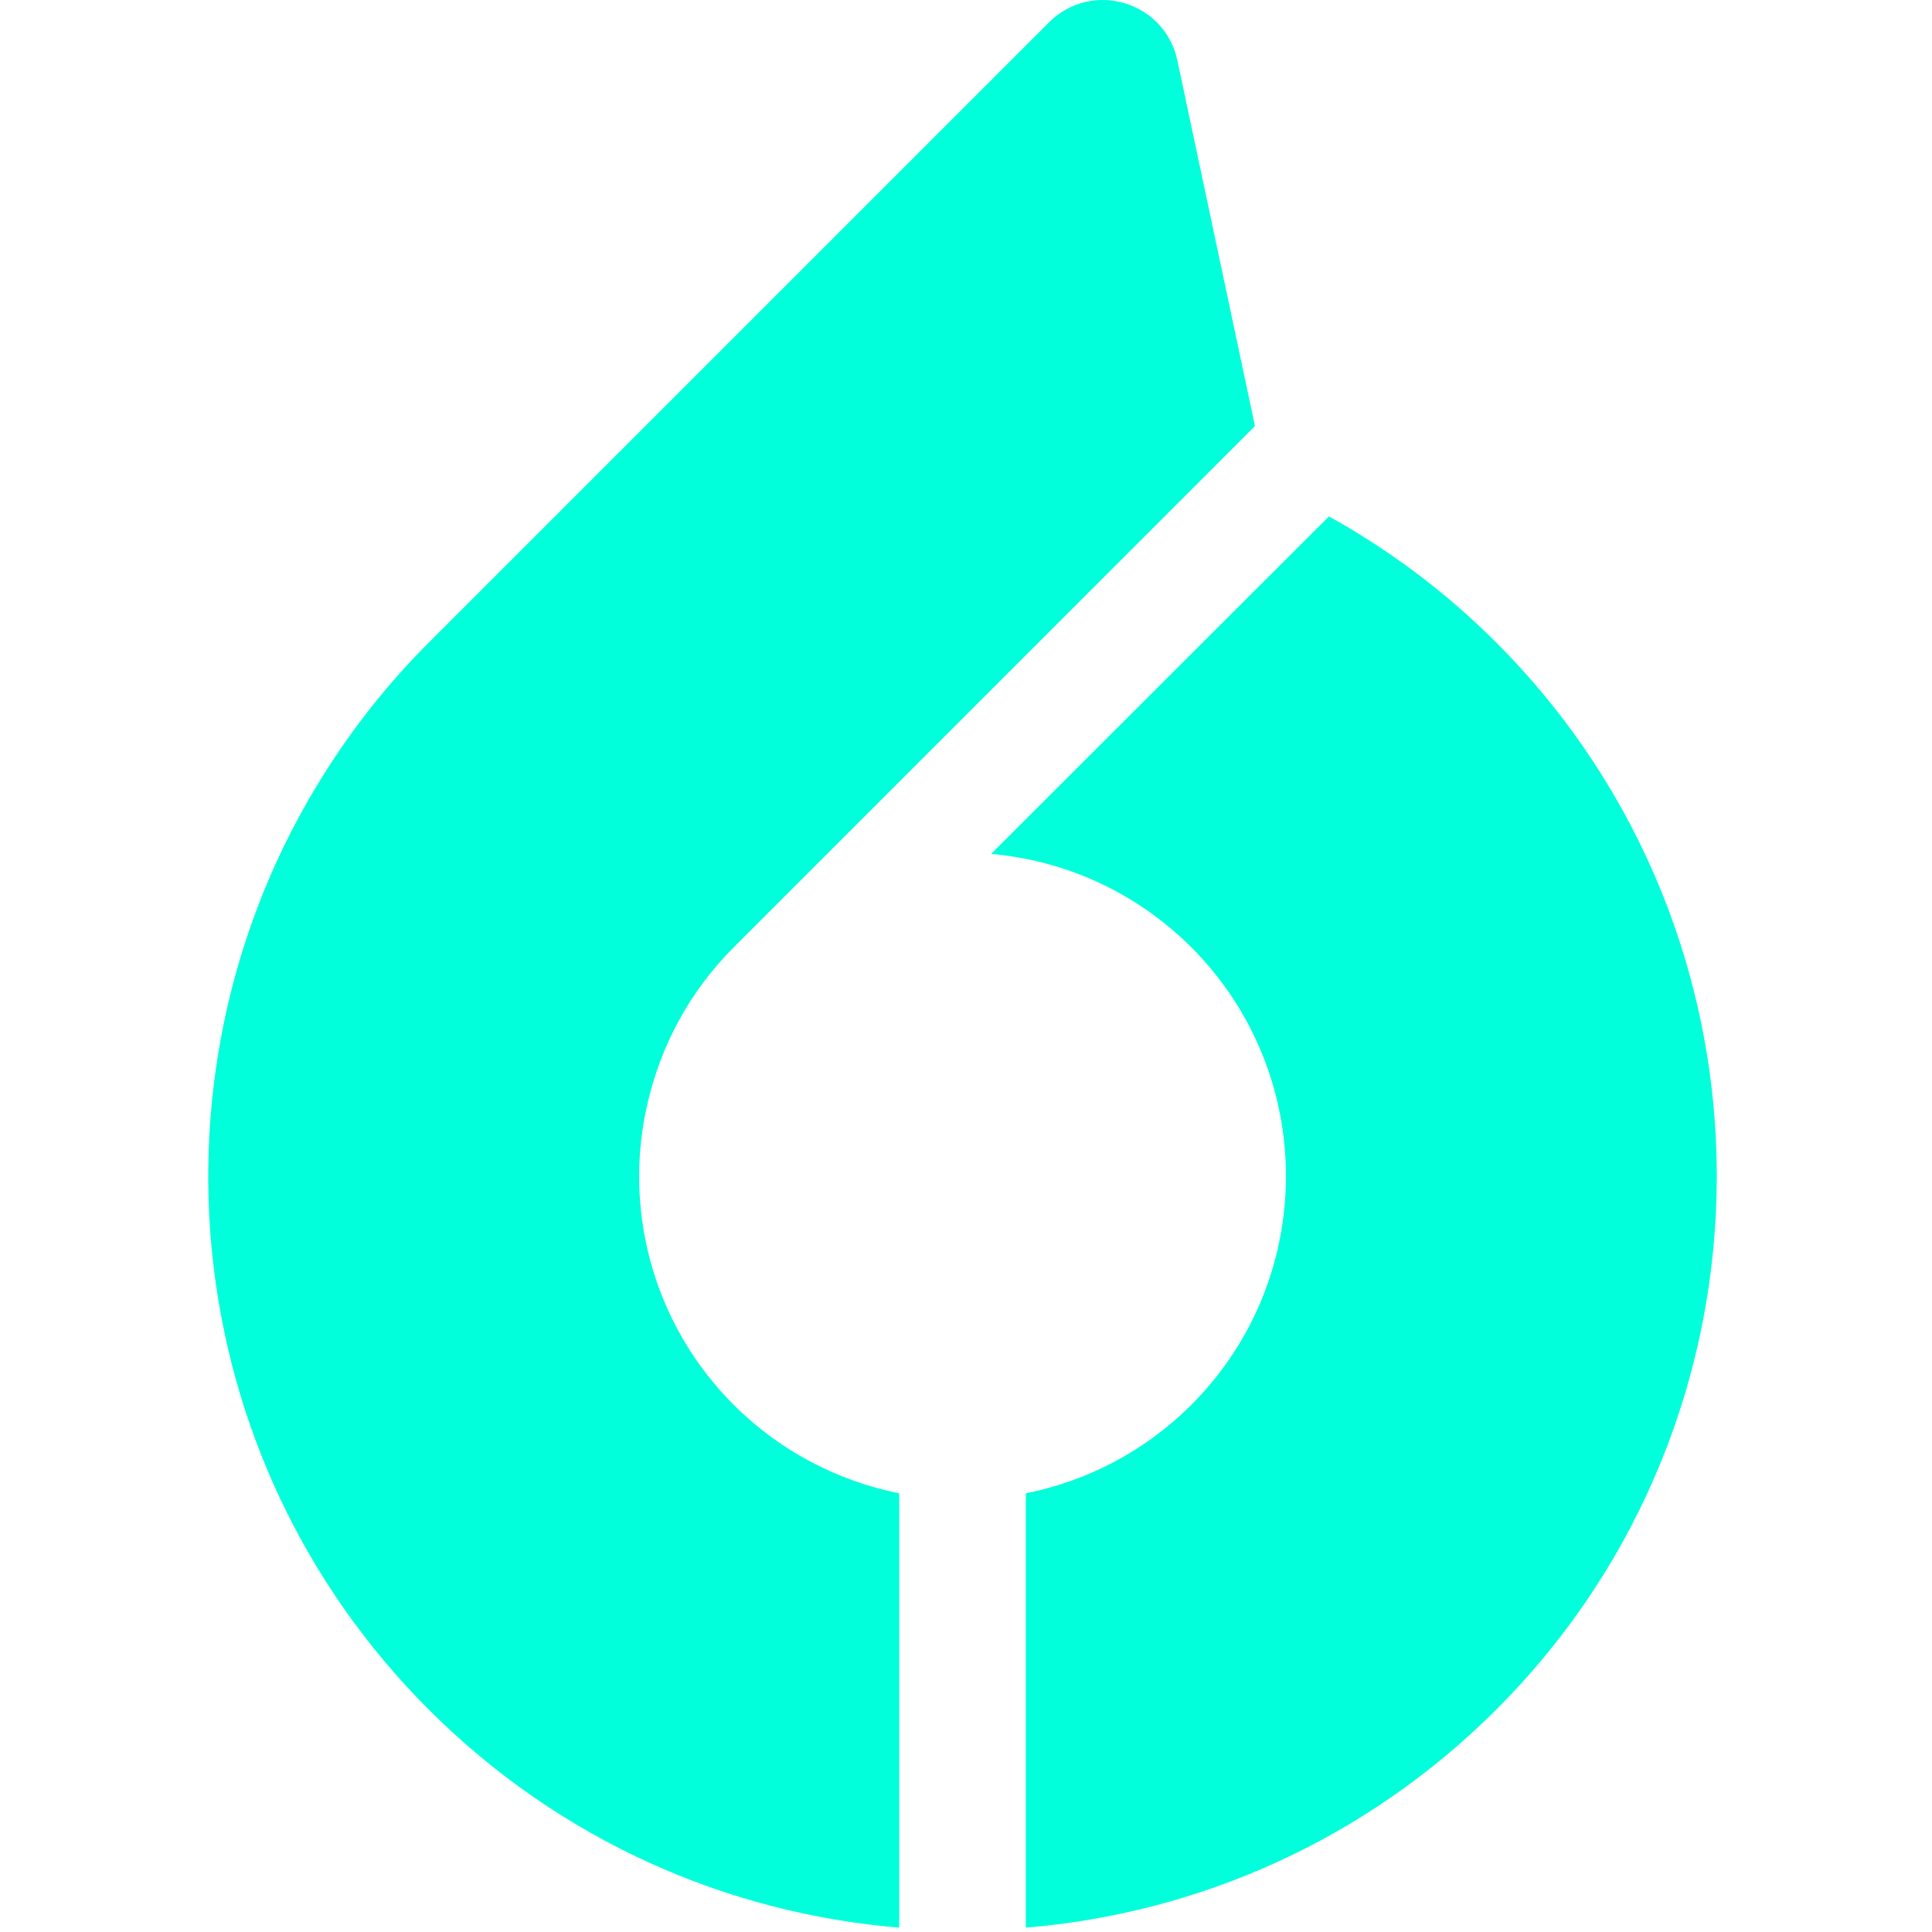
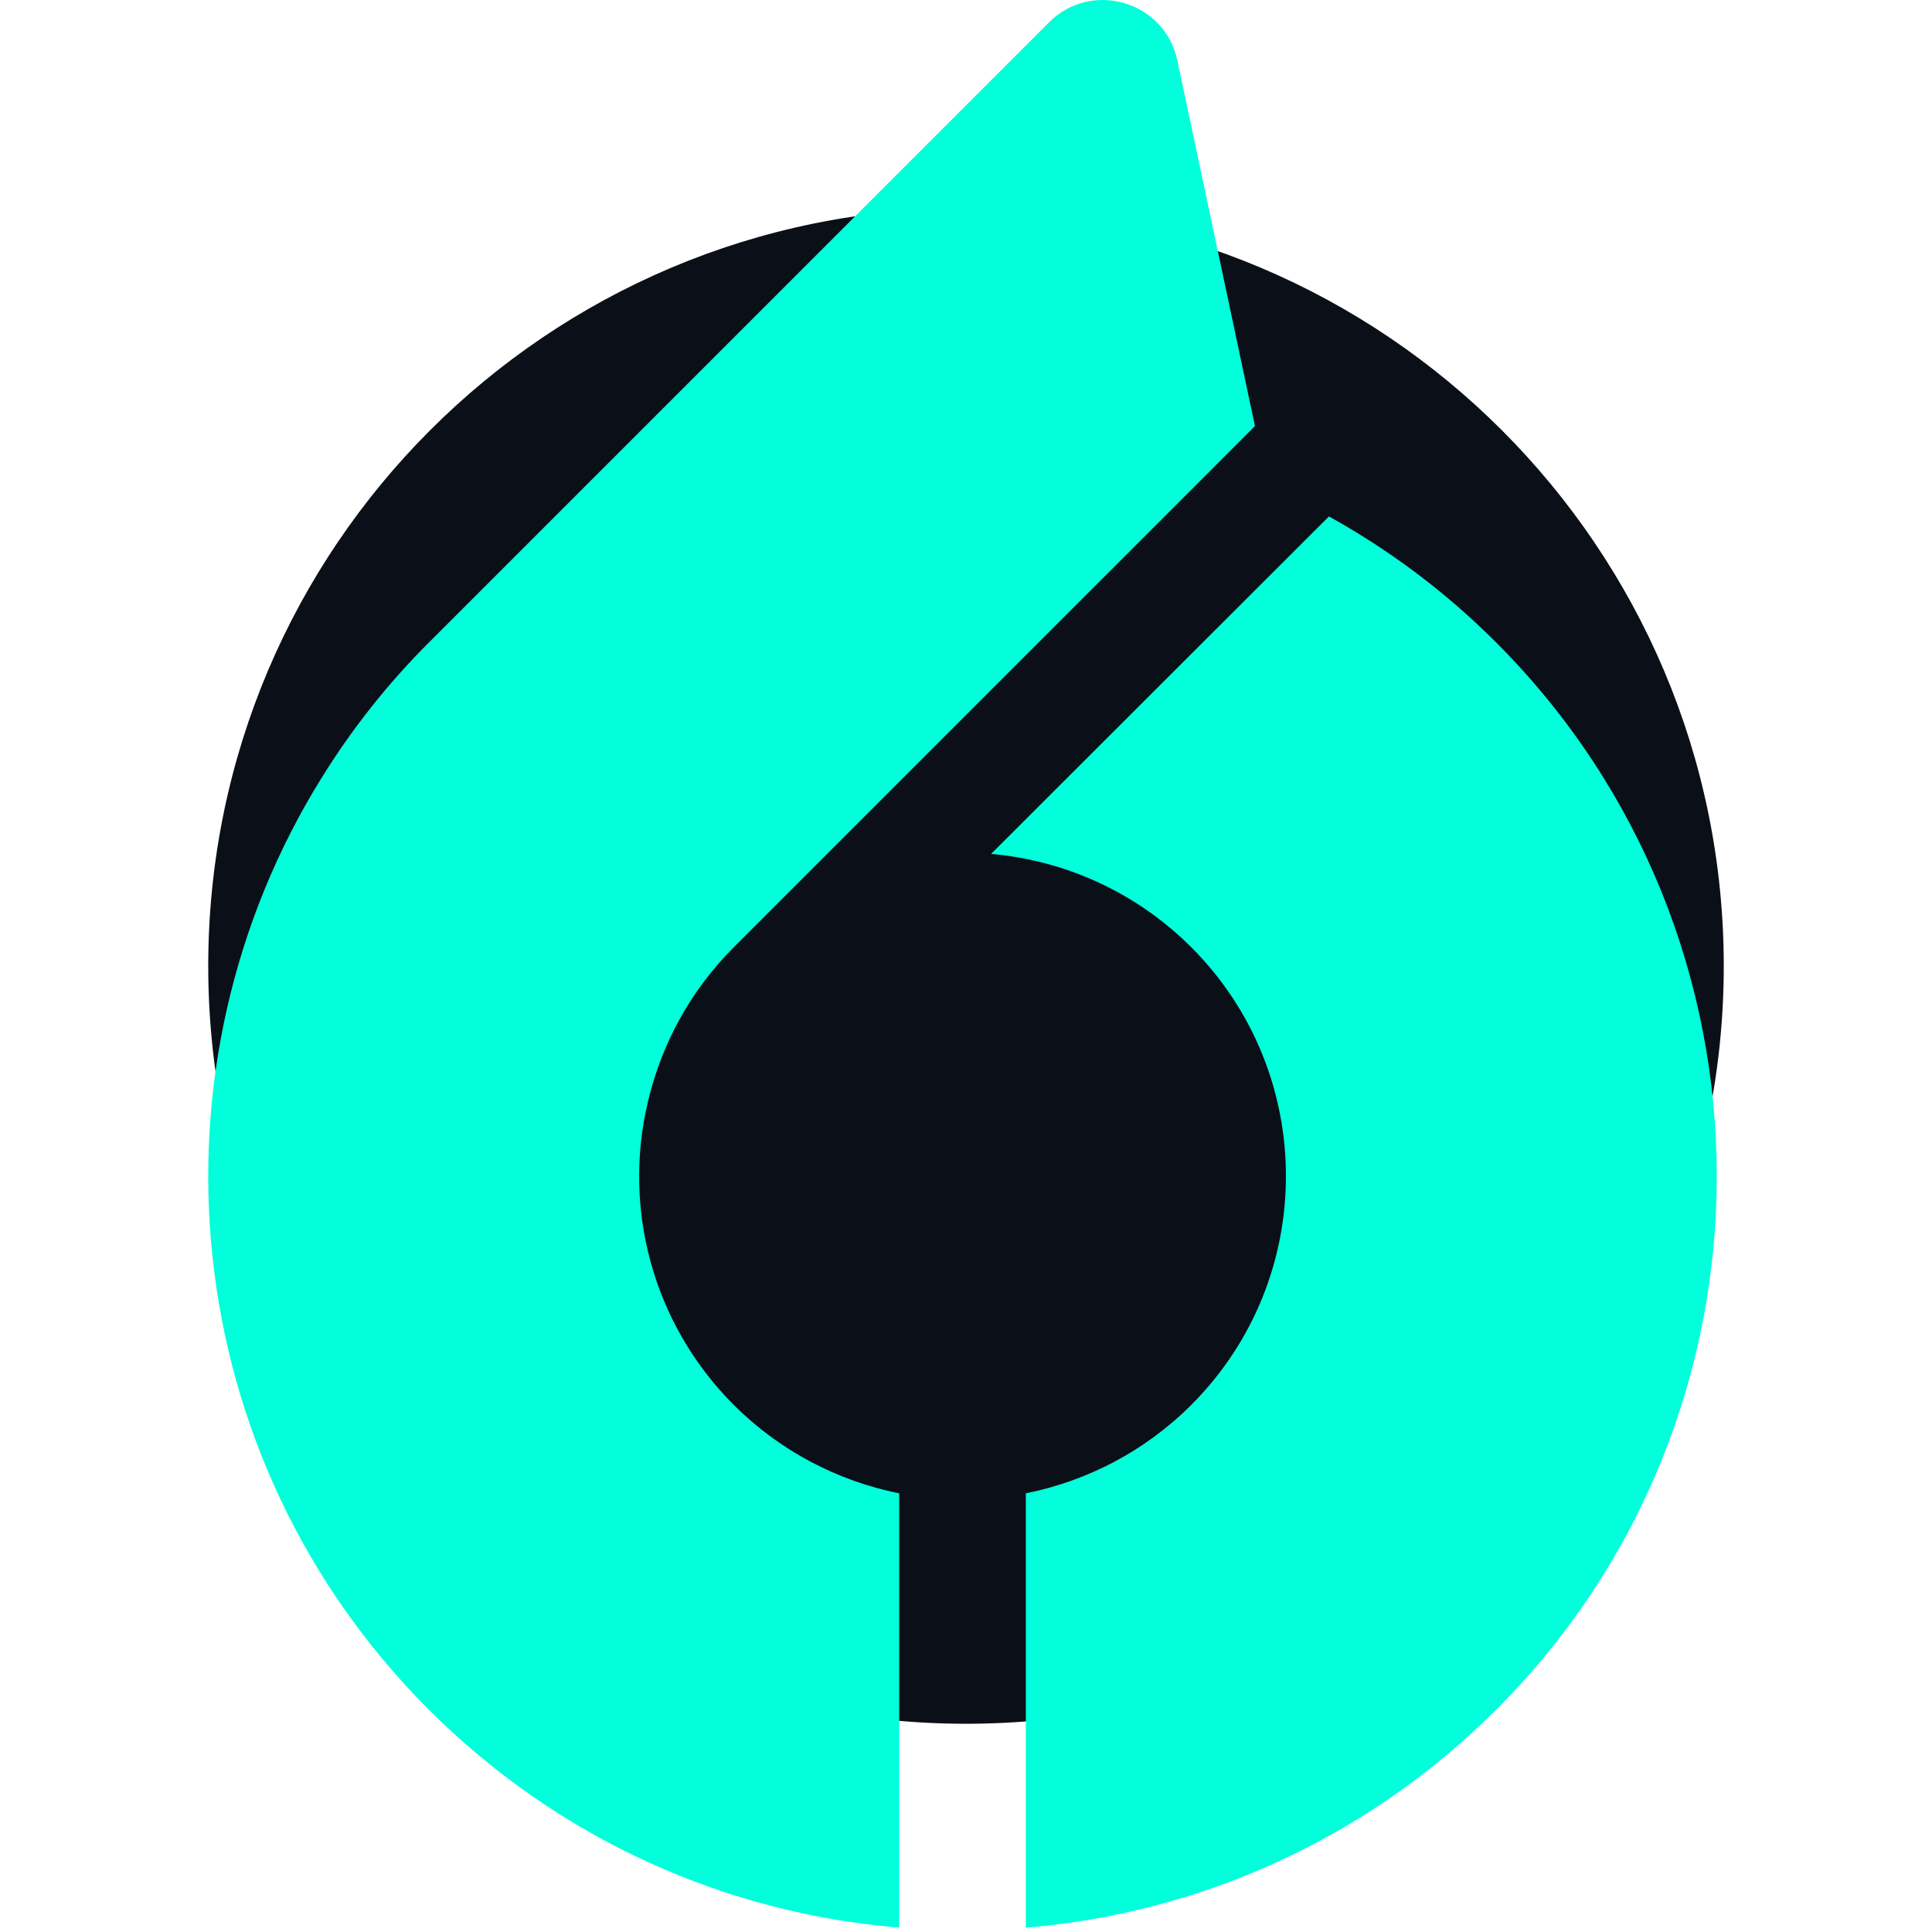
<svg xmlns="http://www.w3.org/2000/svg" width="96" height="96" viewBox="-18 0 167 167" version="1.1" xml:space="preserve" style="fill-rule:evenodd;clip-rule:evenodd;stroke-linejoin:round;stroke-miterlimit:2;">
+   <circle cx="65.5" cy="83.5" r="65.5" fill="#0B0F17" />
  <g transform="matrix(1,0,0,1,-1391.855,-512.2733)">
    <g transform="matrix(4.166667,0,0,4.166667,1325.747,477.9375)">
      <g transform="matrix(1,0,0,1,26.7675,18.6629)">
        <path d="M0,18.722C0.968,19.69 2.164,20.298 3.415,20.554C3.426,20.556 3.433,20.556 3.433,20.567L3.433,29.567C-0.126,29.274 -3.607,27.764 -6.328,25.042C-11.573,19.798 -12.308,11.722 -8.527,5.678C-7.91,4.689 -7.183,3.764 -6.32,2.902L6.54,-9.958C7.426,-10.845 8.943,-10.395 9.203,-9.169L10.813,-1.584L9.999,-0.769L0,9.23C-0.91,10.139 -1.503,11.255 -1.78,12.433C-2.302,14.617 -1.701,17.021 0,18.722" style="fill:rgb(0,255,218);fill-rule:nonzero;" />
      </g>
    </g>
    <g transform="matrix(4.166667,0,0,4.166667,1325.747,477.9375)">
      <g transform="matrix(1,0,0,1,42.5878,23.4792)">
        <path d="M0,20.226C-2.721,22.947 -6.202,24.458 -9.761,24.751L-9.761,15.741C-8.503,15.488 -7.301,14.879 -6.328,13.906C-3.71,11.288 -3.71,7.032 -6.328,4.413C-7.483,3.259 -8.962,2.61 -10.481,2.476L-3.473,-4.525C-2.23,-3.837 -1.06,-2.967 -0.008,-1.915C6.099,4.192 6.099,14.127 0,20.226" style="fill:rgb(0,255,218);fill-rule:nonzero;" />
      </g>
    </g>
  </g>
</svg>
